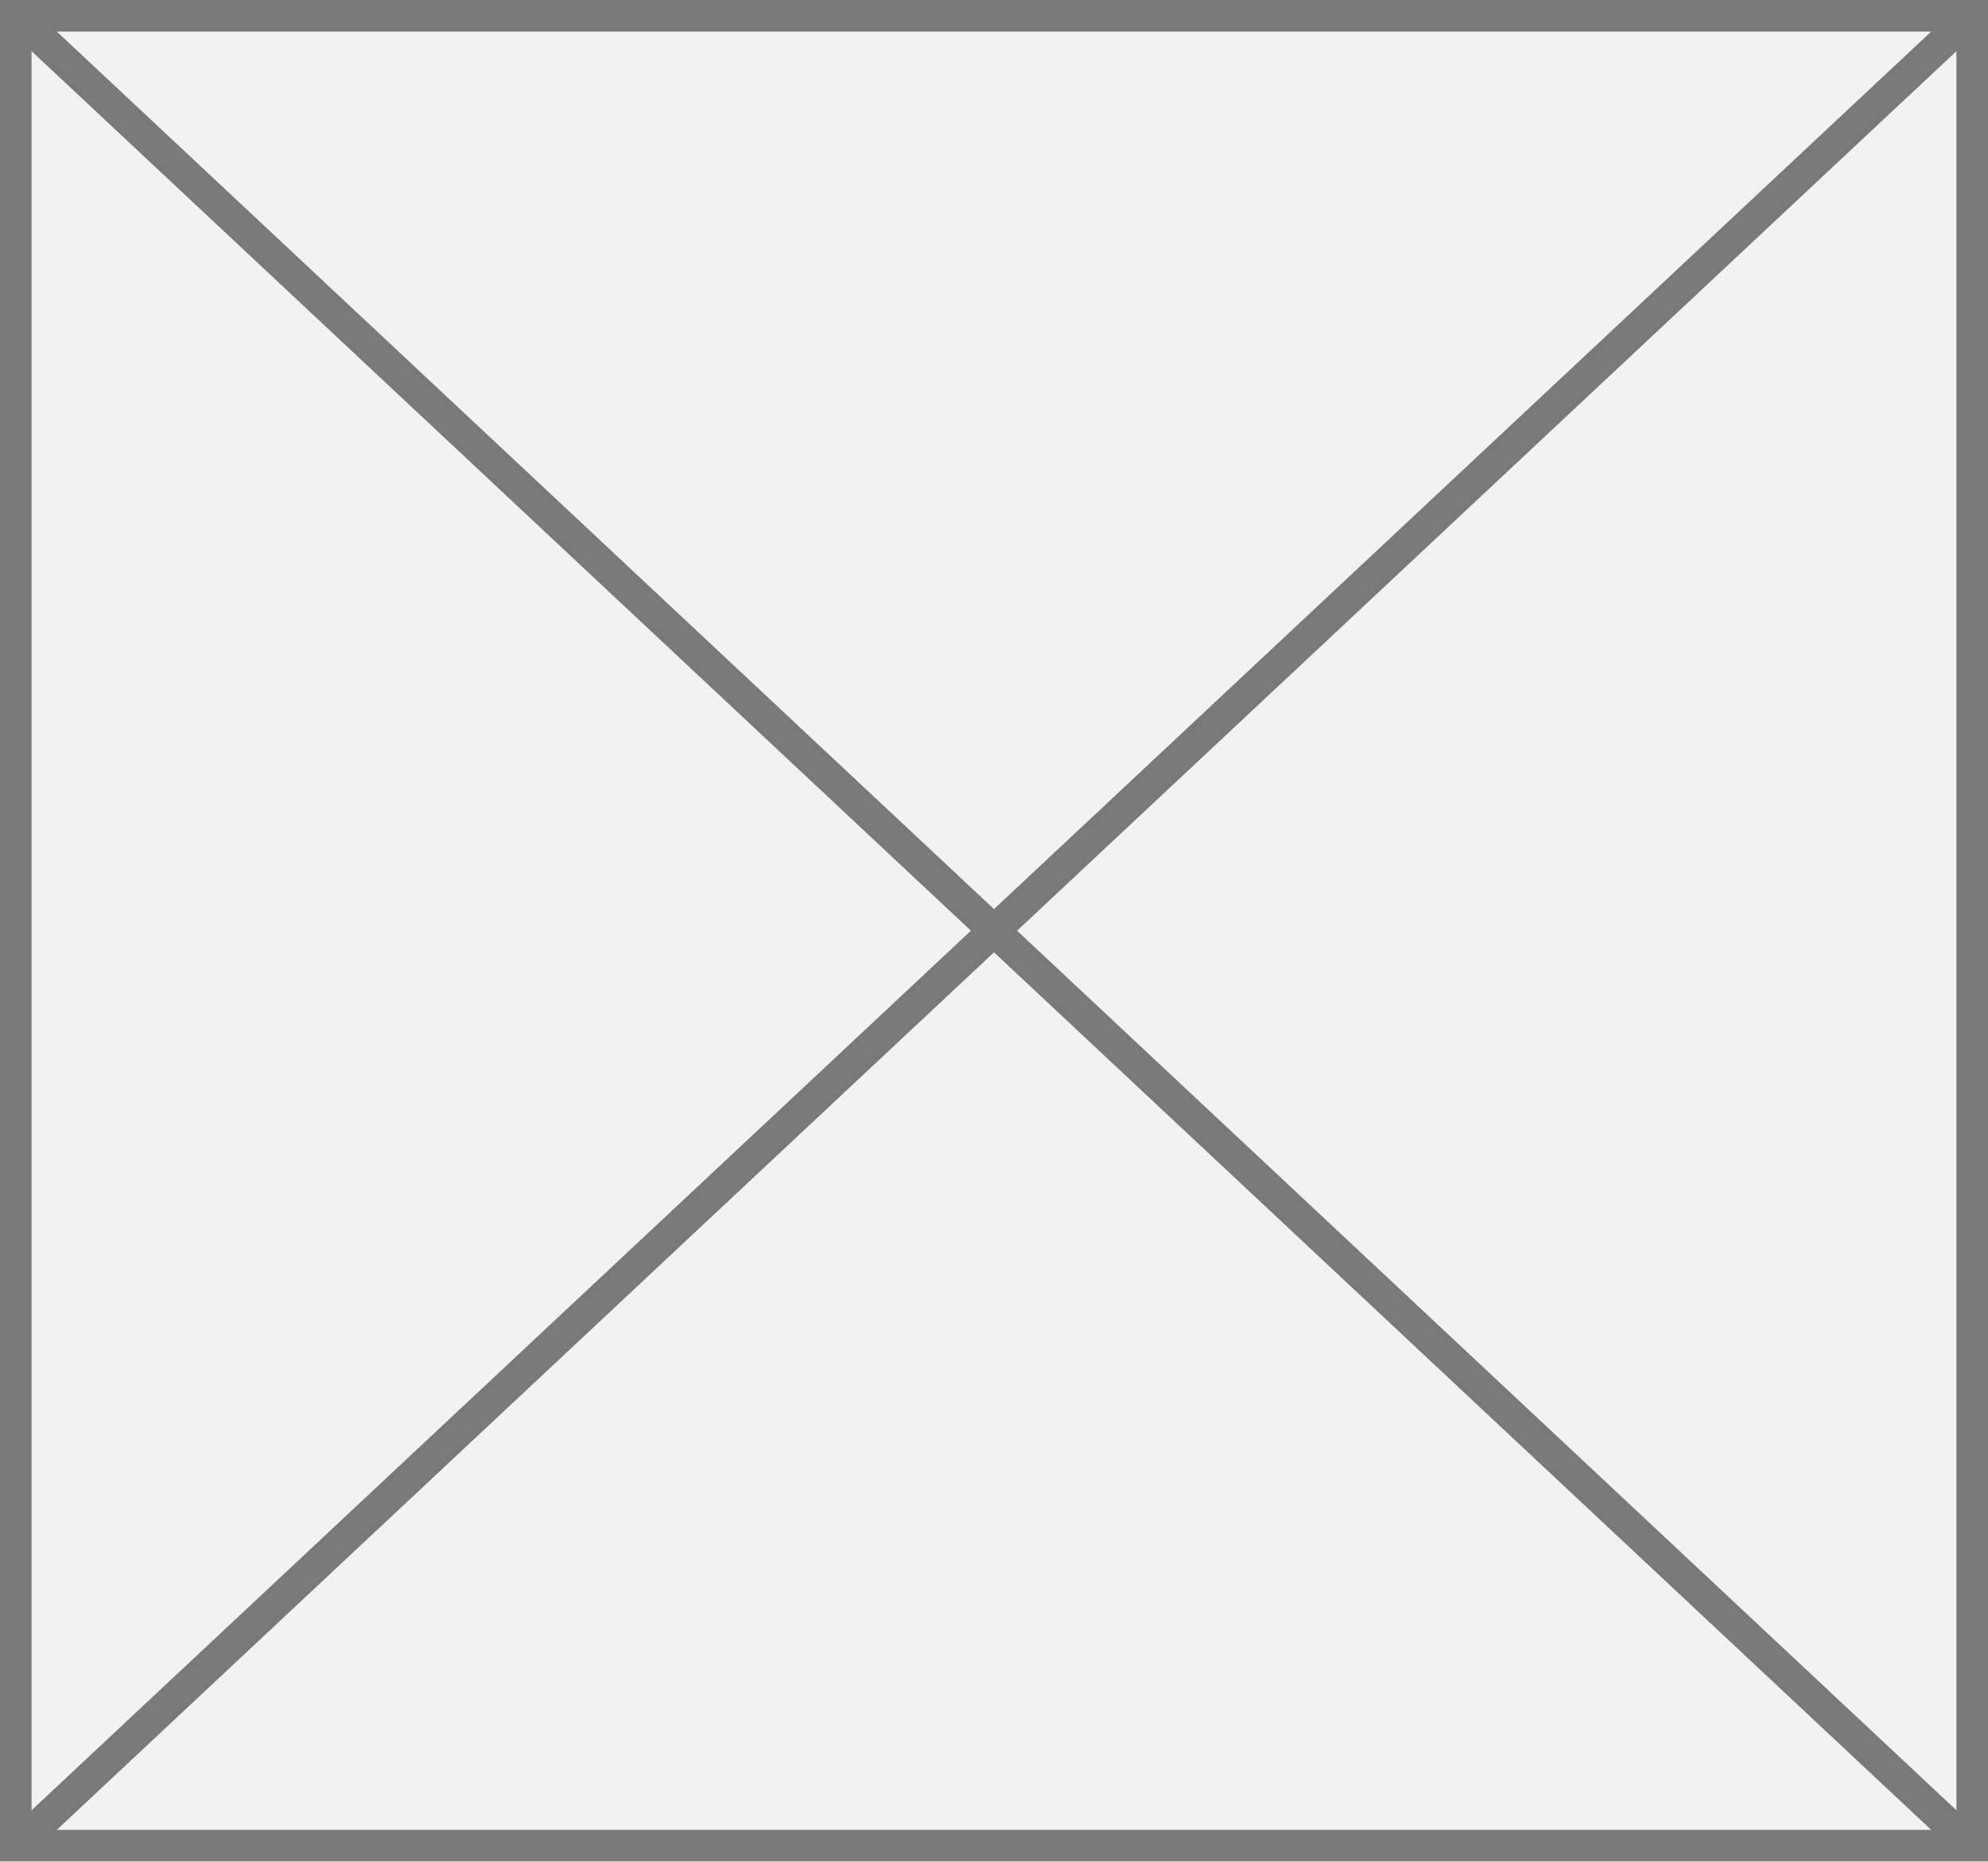
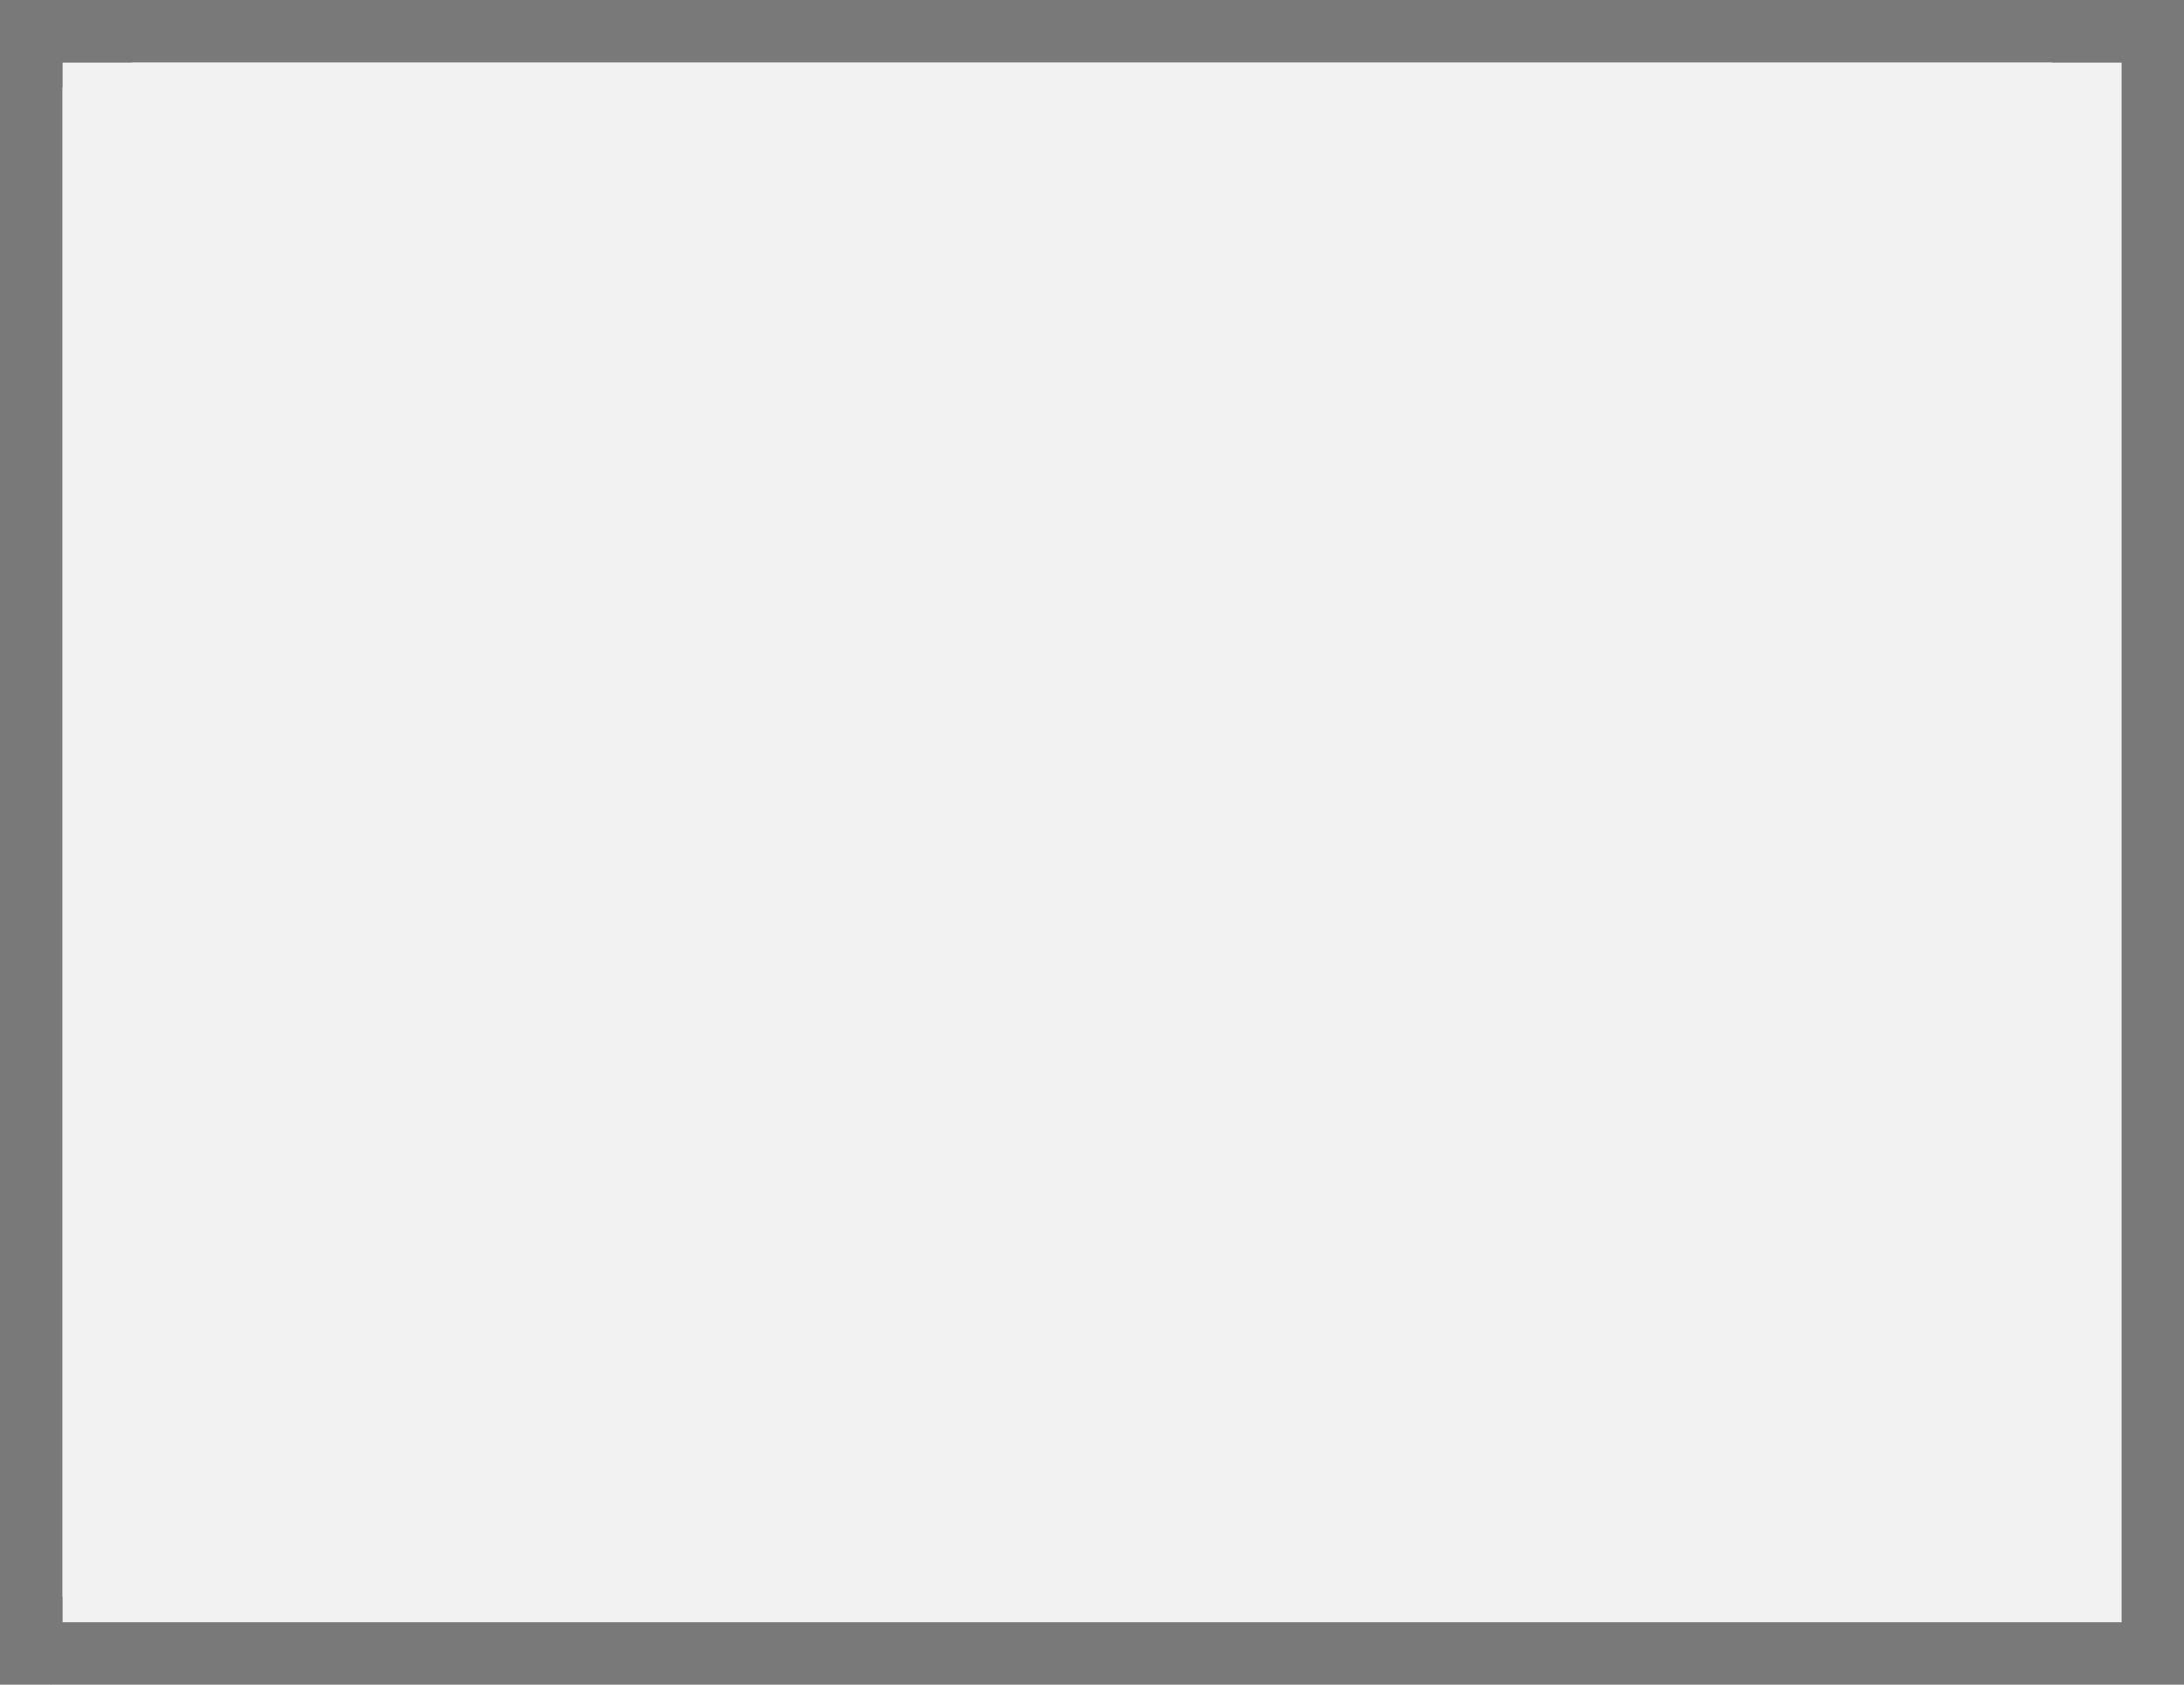
- <svg xmlns="http://www.w3.org/2000/svg" version="1.1" width="63px" height="59px">
-   <g transform="matrix(1 0 0 1 -80 -331 )">
-     <path d="M 80.5 331.5  L 142.5 331.5  L 142.5 389.5  L 80.5 389.5  L 80.5 331.5  Z " fill-rule="nonzero" fill="#f2f2f2" stroke="none" />
-     <path d="M 80.5 331.5  L 142.5 331.5  L 142.5 389.5  L 80.5 389.5  L 80.5 331.5  Z " stroke-width="1" stroke="#797979" fill="none" />
-     <path d="M 80.39 331.365  L 142.61 389.635  M 142.61 331.365  L 80.39 389.635  " stroke-width="1" stroke="#797979" fill="none" />
+ <svg xmlns="http://www.w3.org/2000/svg" version="1.1" width="35px" height="27px">
+   <defs>
+     <mask fill="white" id="clip16">
+       <path d="M 1651 152  L 1686 152  L 1686 178  L 1651 178  Z M 1650 151  L 1685 151  L 1685 178  L 1650 178  Z " fill-rule="evenodd" />
+     </mask>
+   </defs>
+   <g transform="matrix(1 0 0 1 -1650 -151 )">
+     <path d="M 1650.5 151.5  L 1684.5 151.5  L 1684.5 177.5  L 1650.5 177.5  L 1650.5 151.5  Z " fill-rule="nonzero" fill="#f2f2f2" stroke="none" />
+     <path d="M 1650.5 151.5  L 1684.5 151.5  L 1684.5 177.5  L 1650.5 177.5  L 1650.5 151.5  Z " stroke-width="1" stroke="#797979" fill="none" />
+     <path d="M 1650.513 151.396  L 1684.487 177.604  M 1684.487 151.396  L 1650.513 177.604  " stroke-width="1" stroke="#797979" fill="none" mask="url(#clip16)" />
  </g>
</svg>
